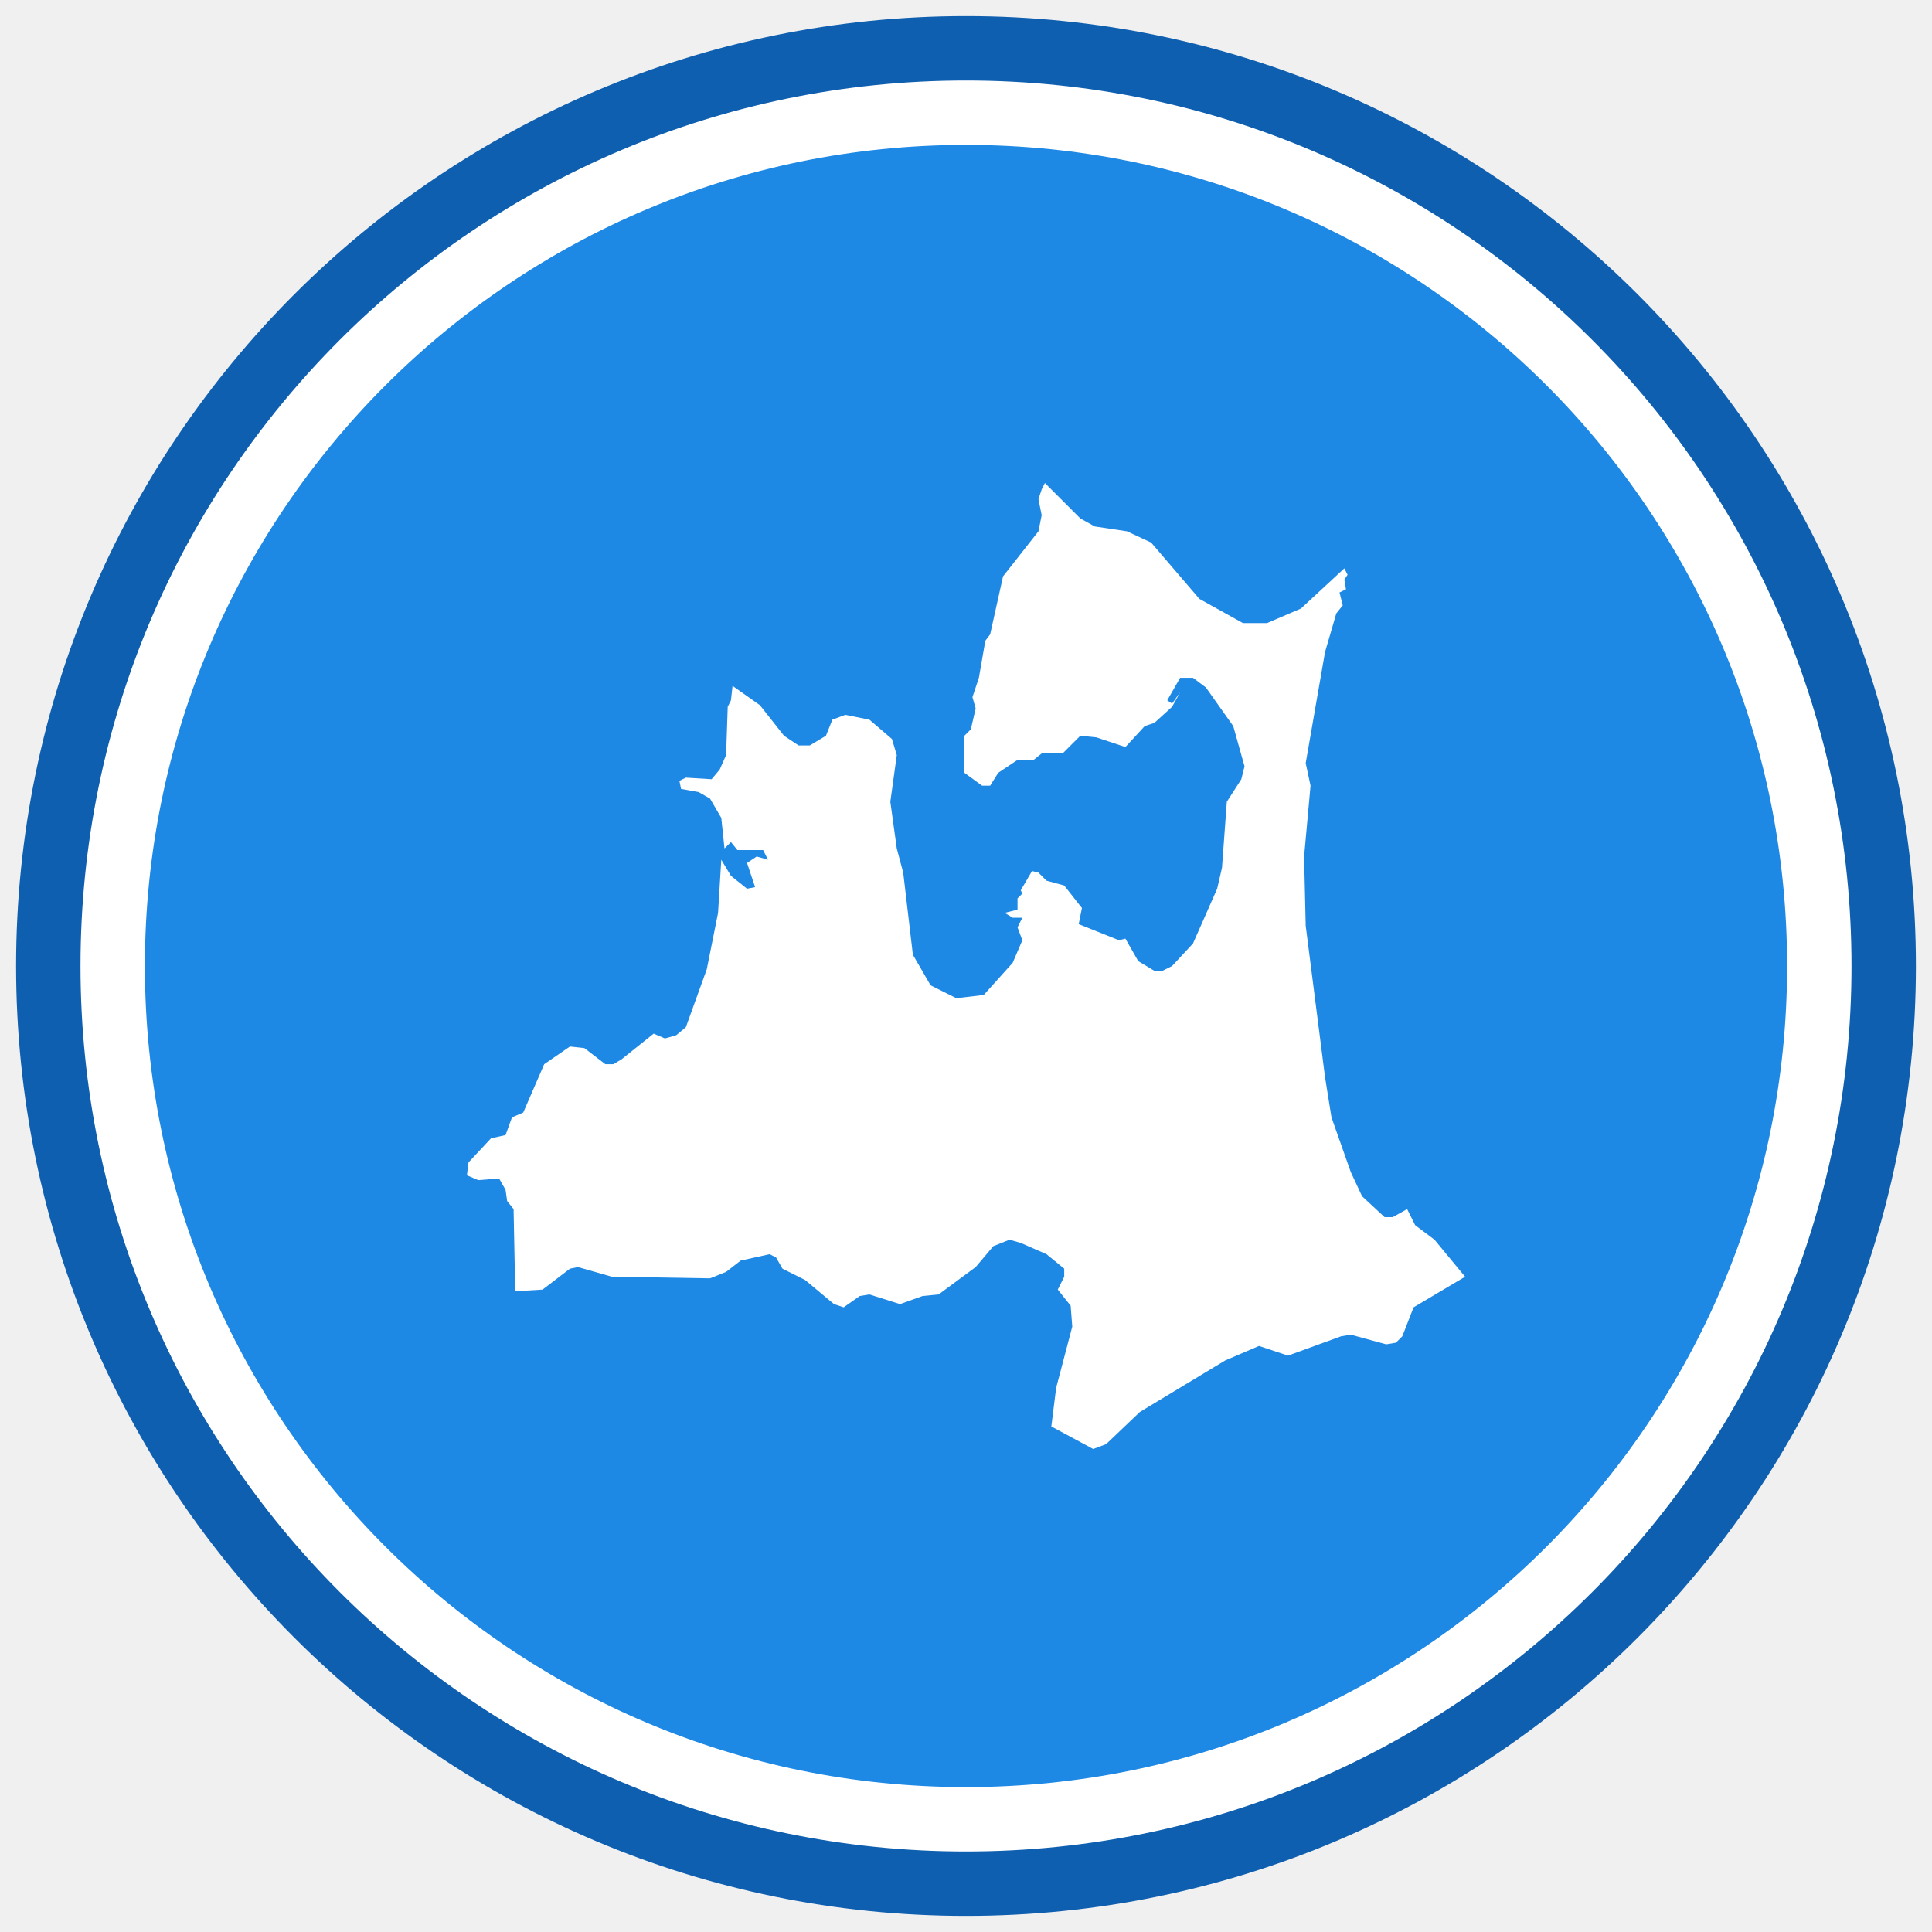
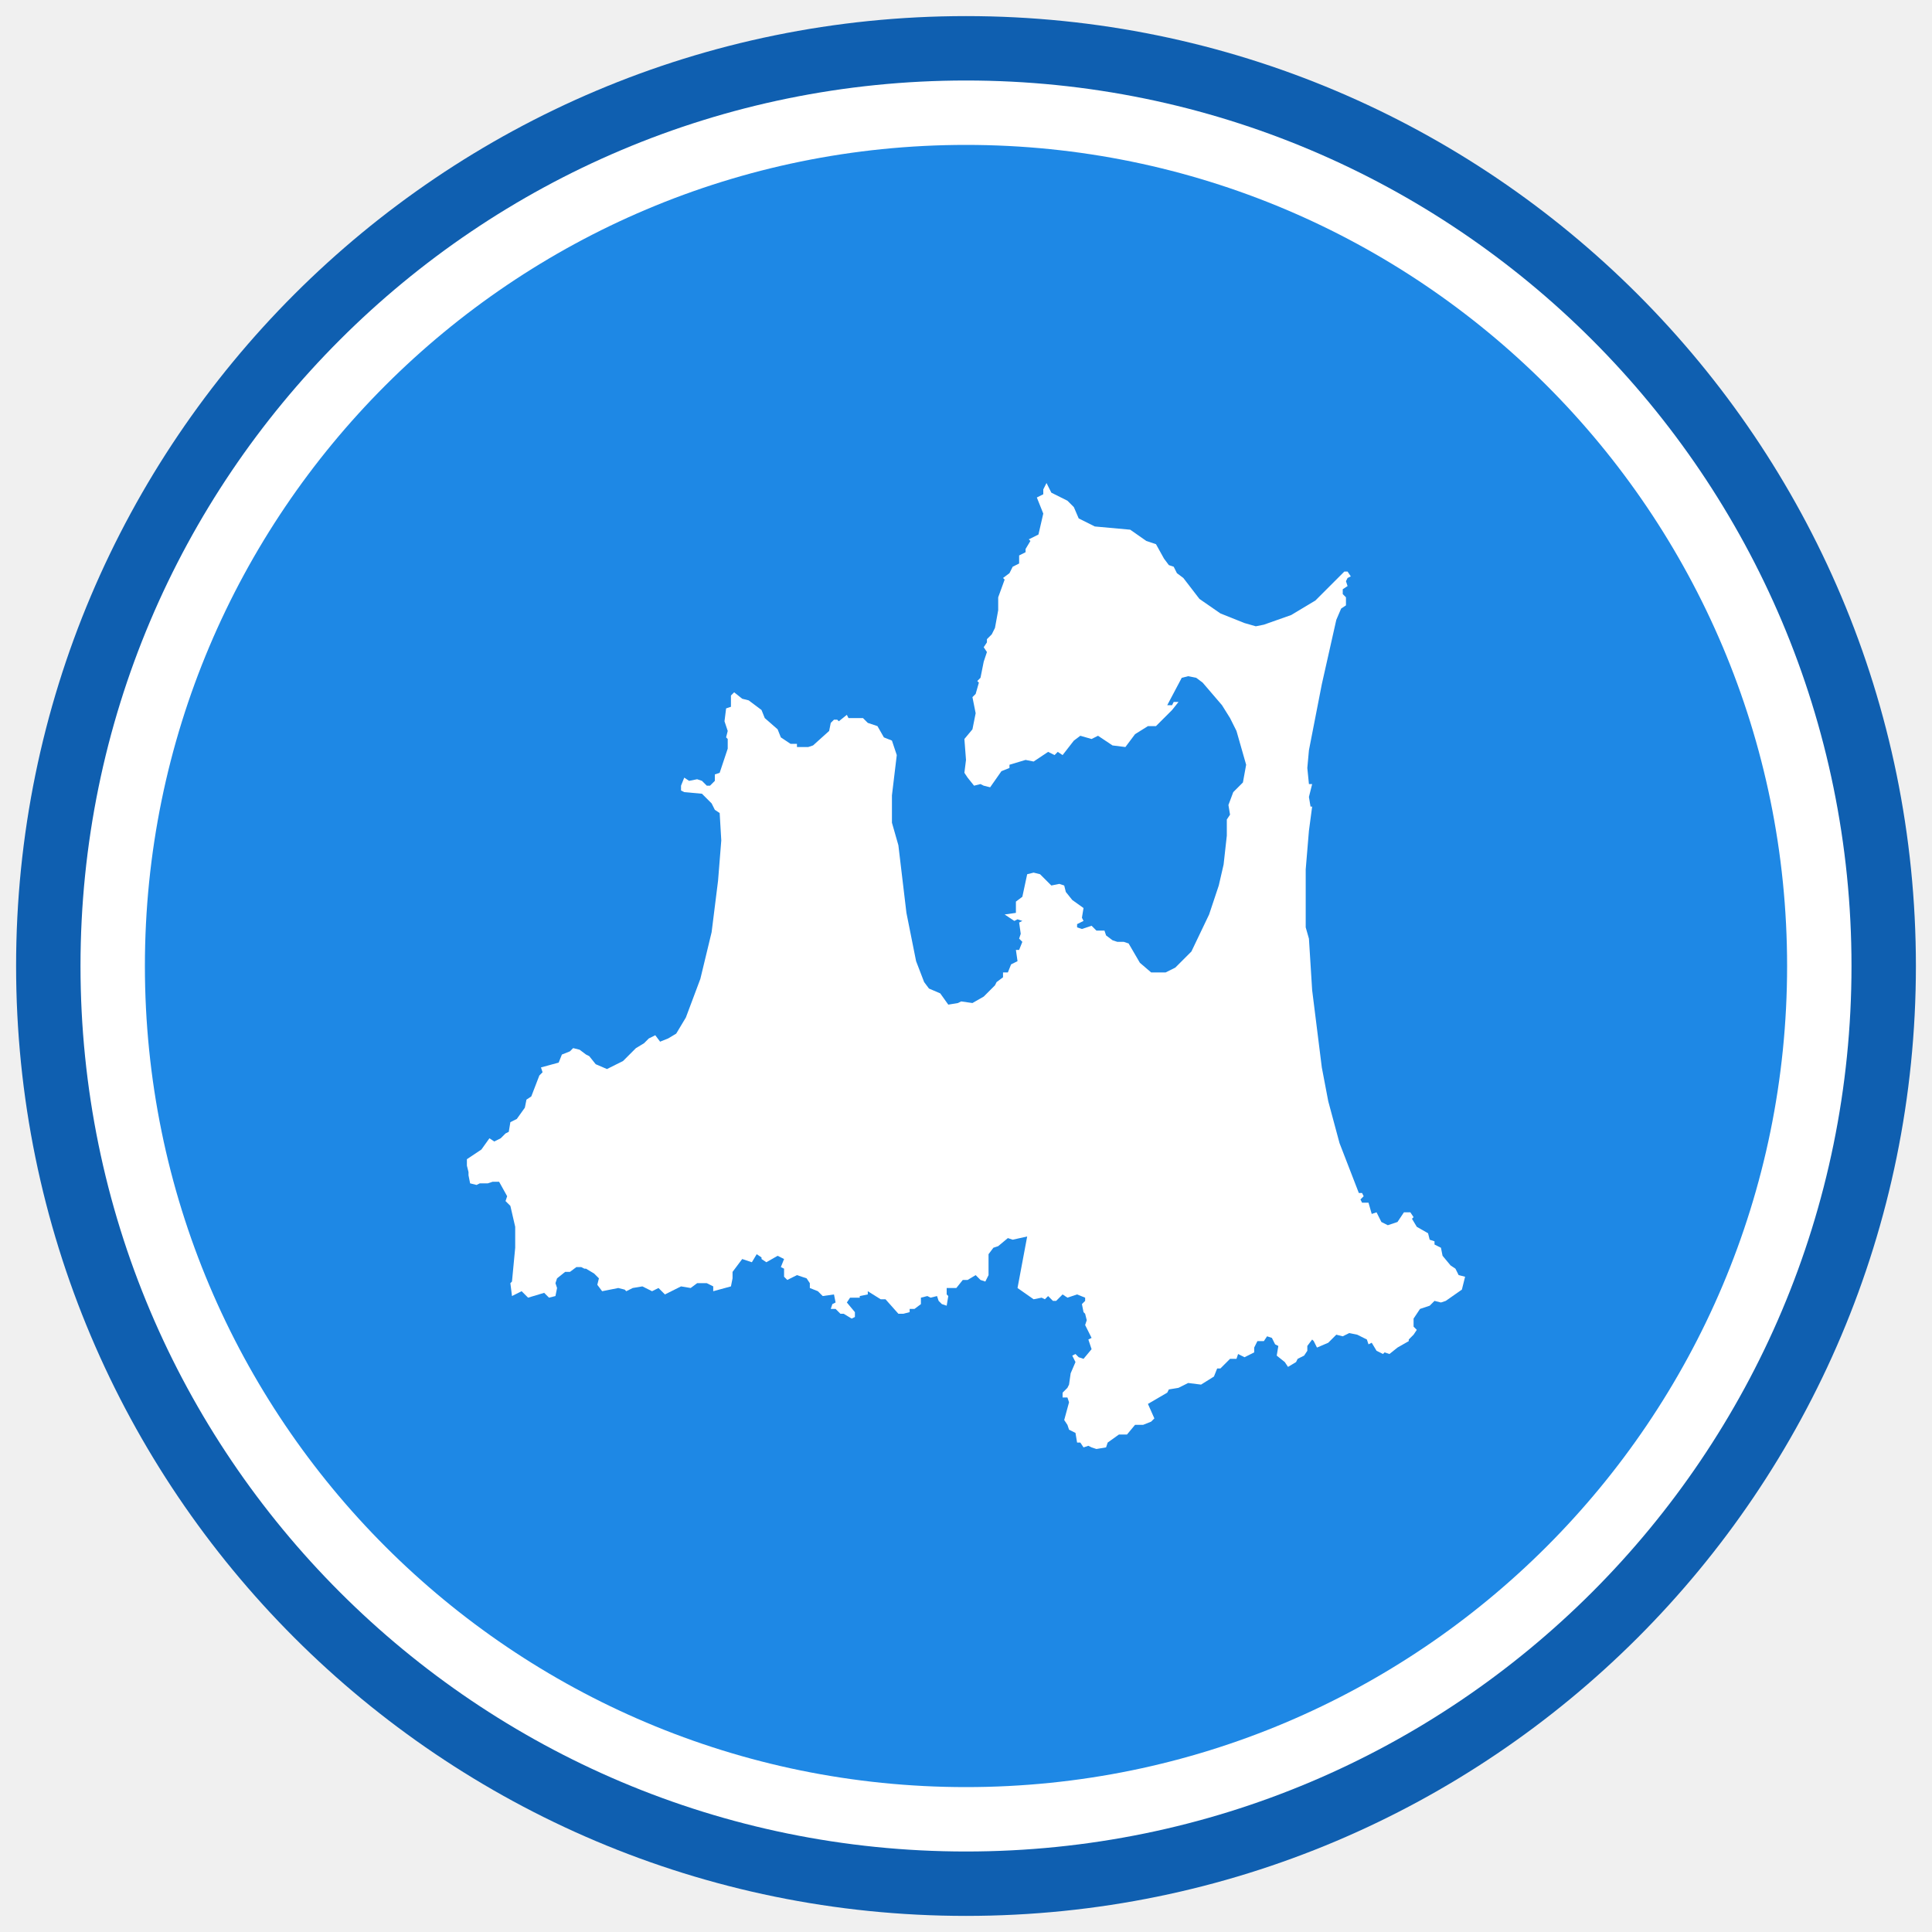
<svg xmlns="http://www.w3.org/2000/svg" viewBox="0 0 120 120">
  <circle cx="60" cy="60" r="59" fill="#0f5fb0" />
  <circle cx="60" cy="60" r="55" fill="#fff" />
  <circle cx="60" cy="60" r="51" fill="#1e88e5" />
-   <path d="M32.0 80.2L31.9 75.1L31.5 74.6L31.4 73.9L31.0 73.2L29.7 73.3L29.0 73.0L29.1 72.2L30.5 70.7L31.4 70.5L31.8 69.4L32.5 69.1L33.8 66.1L35.4 65.0L36.3 65.1L37.6 66.1L38.1 66.1L38.6 65.8L40.6 64.2L41.3 64.5L42.0 64.3L42.6 63.8L43.9 60.2L44.6 56.7L44.8 53.4L45.4 54.4L46.4 55.2L46.9 55.1L46.4 53.6L47.0 53.2L47.7 53.4L47.4 52.8L45.8 52.8L45.4 52.3L45.0 52.7L44.8 50.8L44.1 49.6L43.4 49.2L42.3 49.0L42.2 48.5L42.6 48.3L44.2 48.4L44.7 47.8L45.1 46.9L45.2 43.9L45.4 43.5L45.5 42.6L47.2 43.8L48.7 45.7L49.6 46.3L50.3 46.3L51.3 45.7L51.7 44.7L52.5 44.4L54.0 44.7L55.4 45.9L55.7 46.9L55.3 49.8L55.7 52.7L56.1 54.2L56.7 59.3L57.8 61.2L59.4 62.0L61.1 61.8L62.9 59.8L63.5 58.4L63.2 57.6L63.5 57.0L62.9 57.0L62.4 56.7L63.2 56.5L63.2 55.8L63.5 55.5L63.4 55.3L64.1 54.1L64.5 54.2L65.0 54.7L66.1 55.0L67.2 56.4L67.0 57.4L69.5 58.4L69.9 58.3L70.7 59.7L71.7 60.3L72.2 60.3L72.8 60.0L74.1 58.6L75.6 55.2L75.9 53.9L76.2 49.8L77.1 48.4L77.3 47.6L76.6 45.1L74.9 42.7L74.1 42.1L73.3 42.1L72.5 43.5L72.8 43.7L73.3 43.0L72.8 43.9L71.7 44.9L71.1 45.1L69.9 46.4L68.1 45.8L67.1 45.7L66.0 46.8L64.7 46.8L64.2 47.2L63.2 47.2L62.0 48.0L61.5 48.8L61.0 48.8L59.9 48.0L59.9 45.7L60.3 45.3L60.6 44.0L60.4 43.3L60.8 42.1L61.2 39.8L61.5 39.4L62.3 35.8L64.5 33.0L64.7 32.0L64.5 31.0L64.7 30.4L64.9 30.0L67.1 32.2L68.0 32.7L70.0 33.0L71.5 33.7L74.5 37.2L77.2 38.7L78.7 38.7L80.8 37.8L83.5 35.3L83.7 35.7L83.5 36.0L83.6 36.6L83.2 36.8L83.4 37.6L83.0 38.1L82.3 40.5L81.1 47.4L81.4 48.8L81.0 53.2L81.1 57.5L82.3 66.9L82.7 69.4L83.9 72.8L84.6 74.3L86.0 75.6L86.5 75.6L87.4 75.1L87.9 76.1L89.1 77.0L91.0 79.3L87.8 81.2L87.1 83.0L86.7 83.4L86.1 83.5L83.9 82.9L83.3 83.0L80.0 84.2L78.2 83.6L76.1 84.5L70.8 87.7L68.7 89.7L67.9 90.0L65.3 88.6L65.6 86.2L66.6 82.4L66.5 81.1L65.7 80.1L66.1 79.3L66.1 78.8L65.0 77.9L63.4 77.2L62.7 77.0L61.7 77.4L60.6 78.7L58.3 80.4L57.3 80.5L55.9 81.0L54.0 80.4L53.4 80.5L52.4 81.2L51.8 81.0L50.0 79.5L48.6 78.8L48.2 78.1L47.8 77.9L46.0 78.3L45.1 79.0L44.1 79.4L38.0 79.3L35.9 78.7L35.4 78.8L33.7 80.1Z" fill="#fff" />
+   <path d="M45.4 79.9L44.3 80.2L44.3 79.9L43.9 79.7L43.3 79.7L42.9 80.0L42.3 79.9L41.3 80.4L40.9 80.0L40.5 80.2L39.9 79.9L39.3 80.0L38.9 80.2L38.8 80.1L38.4 80.0L37.4 80.2L37.1 79.8L37.2 79.4L36.9 79.1L36.4 78.8L36.3 78.8L36.1 78.7L35.8 78.7L35.4 79.0L35.1 79.0L34.6 79.4L34.5 79.7L34.6 80.0L34.5 80.5L34.1 80.6L33.8 80.3L32.8 80.6L32.4 80.2L31.8 80.5L31.7 79.7L31.8 79.6L32.0 77.5L32.0 76.2L31.7 74.9L31.4 74.6L31.5 74.3L31.0 73.4L30.6 73.4L30.3 73.5L29.8 73.5L29.6 73.6L29.2 73.5L29.1 73.0L29.1 72.8L29.0 72.4L29.0 72.0L29.9 71.4L30.4 70.7L30.7 70.9L31.1 70.7L31.4 70.4L31.6 70.3L31.7 69.7L32.1 69.5L32.6 68.8L32.7 68.3L33.0 68.1L33.5 66.8L33.7 66.6L33.6 66.3L34.7 66.0L34.9 65.5L35.4 65.3L35.6 65.1L36.0 65.2L36.4 65.5L36.6 65.6L37.0 66.1L37.7 66.4L38.7 65.9L39.5 65.1L40.0 64.8L40.3 64.5L40.7 64.3L41.0 64.7L41.5 64.5L42.0 64.2L42.6 63.2L43.5 60.8L44.2 57.9L44.6 54.7L44.8 52.2L44.7 50.5L44.4 50.3L44.2 49.9L43.6 49.3L42.5 49.2L42.3 49.1L42.3 48.8L42.5 48.3L42.8 48.5L43.3 48.4L43.6 48.5L43.9 48.8L44.1 48.8L44.4 48.5L44.4 48.1L44.7 48.0L45.2 46.5L45.2 45.9L45.1 45.8L45.2 45.4L45.0 44.8L45.1 44.0L45.4 43.9L45.4 43.4L45.4 43.2L45.6 43.0L46.1 43.4L46.5 43.5L47.3 44.1L47.5 44.6L48.3 45.3L48.5 45.8L49.1 46.2L49.5 46.2L49.5 46.4L50.2 46.4L50.5 46.3L51.5 45.4L51.6 44.9L51.8 44.7L52.0 44.7L52.1 44.8L52.6 44.4L52.7 44.6L53.6 44.6L53.9 44.9L54.5 45.1L54.9 45.8L55.4 46.0L55.7 46.9L55.4 49.4L55.4 51.1L55.8 52.5L56.3 56.7L56.9 59.7L57.4 61.0L57.7 61.4L58.4 61.7L58.9 62.4L59.5 62.3L59.7 62.2L60.4 62.3L61.1 61.9L61.8 61.2L61.9 61.0L62.3 60.7L62.3 60.4L62.6 60.4L62.8 59.9L63.2 59.7L63.1 59.0L63.3 59.0L63.5 58.5L63.3 58.3L63.4 58.0L63.3 57.3L63.5 57.2L63.2 57.1L63.0 57.2L62.4 56.8L63.1 56.7L63.1 56.0L63.5 55.7L63.8 54.3L64.2 54.2L64.6 54.3L65.3 55.0L65.8 54.9L66.1 55.0L66.2 55.4L66.6 55.9L67.3 56.4L67.2 57.0L67.3 57.2L66.9 57.4L66.9 57.6L67.2 57.7L67.8 57.5L68.1 57.8L68.6 57.8L68.7 58.1L69.1 58.4L69.4 58.5L69.8 58.5L70.1 58.6L70.8 59.8L71.5 60.4L72.4 60.4L73.0 60.1L74.0 59.1L75.1 56.8L75.7 55.0L76.0 53.7L76.2 51.9L76.2 50.9L76.4 50.6L76.3 50.0L76.6 49.2L77.2 48.6L77.4 47.5L76.8 45.4L76.4 44.6L75.9 43.8L74.7 42.4L74.3 42.1L73.8 42.0L73.4 42.1L72.5 43.8L72.8 43.8L72.9 43.6L73.2 43.6L72.8 44.1L71.8 45.1L71.3 45.1L70.5 45.6L69.9 46.4L69.1 46.3L68.2 45.7L67.8 45.9L67.1 45.7L66.7 46.0L66.0 46.9L65.7 46.7L65.5 46.9L65.1 46.7L64.2 47.3L63.7 47.2L62.7 47.5L62.7 47.7L62.2 47.9L61.5 48.9L61.1 48.8L60.9 48.7L60.5 48.8L60.1 48.3L59.9 48.0L60.0 47.2L59.9 45.9L60.4 45.3L60.6 44.3L60.4 43.3L60.6 43.1L60.8 42.4L60.7 42.3L60.9 42.1L61.1 41.1L61.3 40.5L61.1 40.2L61.3 39.9L61.3 39.7L61.6 39.4L61.8 39.0L62.0 37.9L62.0 37.1L62.4 36.0L62.3 35.9L62.7 35.6L62.9 35.2L63.3 35.0L63.3 34.5L63.7 34.3L63.7 34.1L64.0 33.6L63.9 33.5L64.5 33.2L64.8 31.9L64.4 30.9L64.8 30.7L64.8 30.4L65.0 30.0L65.3 30.6L66.3 31.1L66.7 31.5L67.0 32.2L68.0 32.7L70.2 32.9L71.2 33.6L71.8 33.8L72.3 34.7L72.6 35.1L72.9 35.2L73.1 35.6L73.5 35.9L74.5 37.2L75.8 38.1L77.3 38.7L78.0 38.9L78.5 38.8L80.2 38.2L81.7 37.3L83.5 35.5L83.7 35.5L83.9 35.8L83.7 35.9L83.6 36.1L83.7 36.4L83.4 36.6L83.4 36.9L83.6 37.1L83.6 37.6L83.3 37.8L83.0 38.5L82.1 42.5L81.3 46.6L81.2 47.7L81.3 48.7L81.5 48.7L81.3 49.5L81.4 50.1L81.5 50.1L81.3 51.6L81.1 54.0L81.1 57.6L81.3 58.3L81.5 61.5L82.1 66.3L82.5 68.4L83.2 71.0L84.4 74.1L84.6 74.1L84.7 74.3L84.5 74.5L84.6 74.7L85.0 74.7L85.2 75.4L85.5 75.3L85.8 75.9L86.2 76.1L86.8 75.9L87.2 75.3L87.6 75.3L87.8 75.6L87.7 75.7L88.0 76.2L88.7 76.6L88.8 77.0L89.1 77.1L89.1 77.3L89.5 77.5L89.6 78.0L90.1 78.6L90.4 78.8L90.6 79.2L91.0 79.3L90.8 80.1L89.8 80.8L89.5 80.9L89.1 80.8L88.8 81.1L88.2 81.3L87.8 81.9L87.8 82.4L88.0 82.6L87.8 82.9L87.5 83.2L87.5 83.3L86.8 83.7L86.3 84.1L86.0 84.0L85.9 84.1L85.5 83.9L85.2 83.4L85.0 83.5L84.9 83.2L84.3 82.9L83.8 82.8L83.4 83.0L83.0 82.9L82.5 83.4L81.8 83.7L81.6 83.3L81.5 83.2L81.2 83.6L81.2 83.9L81.0 84.2L80.6 84.4L80.5 84.6L80.0 84.9L79.8 84.6L79.3 84.2L79.4 83.6L79.2 83.5L79.0 83.1L78.7 83.0L78.5 83.3L78.1 83.3L77.9 83.7L77.9 84.0L77.3 84.3L76.9 84.1L76.8 84.4L76.4 84.4L75.8 85.0L75.6 85.0L75.4 85.5L74.6 86.0L73.8 85.9L73.2 86.2L72.6 86.3L72.5 86.5L71.3 87.2L71.7 88.1L71.5 88.3L71.0 88.5L70.5 88.5L70.0 89.1L69.5 89.1L68.8 89.6L68.7 89.9L68.1 90.0L67.8 89.9L67.6 89.8L67.3 89.9L67.1 89.6L66.9 89.6L66.8 89.0L66.4 88.8L66.3 88.5L66.1 88.2L66.4 87.1L66.3 86.8L66.0 86.8L66.0 86.5L66.3 86.2L66.4 86.0L66.5 85.3L66.8 84.6L66.6 84.2L66.8 84.1L67.0 84.3L67.3 84.4L67.8 83.8L67.6 83.2L67.8 83.1L67.4 82.3L67.5 82.0L67.4 81.6L67.3 81.5L67.2 81.0L67.4 80.8L67.4 80.6L66.9 80.4L66.3 80.6L66.0 80.4L65.6 80.8L65.4 80.8L65.1 80.5L64.9 80.7L64.7 80.6L64.2 80.7L63.2 80.0L63.8 76.8L62.9 77.0L62.6 76.9L62.0 77.4L61.7 77.5L61.4 77.9L61.4 79.2L61.2 79.6L60.9 79.5L60.6 79.2L60.1 79.5L59.8 79.5L59.4 80.0L58.8 80.0L58.8 80.4L58.9 80.5L58.8 81.1L58.5 81.0L58.3 80.8L58.2 80.5L57.8 80.6L57.6 80.5L57.2 80.6L57.2 81.0L56.8 81.3L56.5 81.3L56.5 81.5L56.1 81.6L55.8 81.6L55.0 80.7L54.7 80.7L53.9 80.2L53.9 80.4L53.4 80.5L53.4 80.6L52.8 80.6L52.6 80.9L53.1 81.5L53.1 81.8L52.9 81.9L52.4 81.6L52.2 81.6L51.9 81.3L51.6 81.3L51.7 81.0L51.9 80.9L51.8 80.4L51.1 80.5L50.8 80.2L50.3 80.0L50.3 79.7L50.1 79.4L49.5 79.2L48.9 79.5L48.7 79.3L48.7 78.8L48.5 78.7L48.7 78.2L48.3 78.0L47.6 78.4L47.3 78.2L47.3 78.1L47.0 77.9L46.7 78.4L46.1 78.2L45.5 79.0L45.5 79.4Z" fill="#fff" />
</svg>
